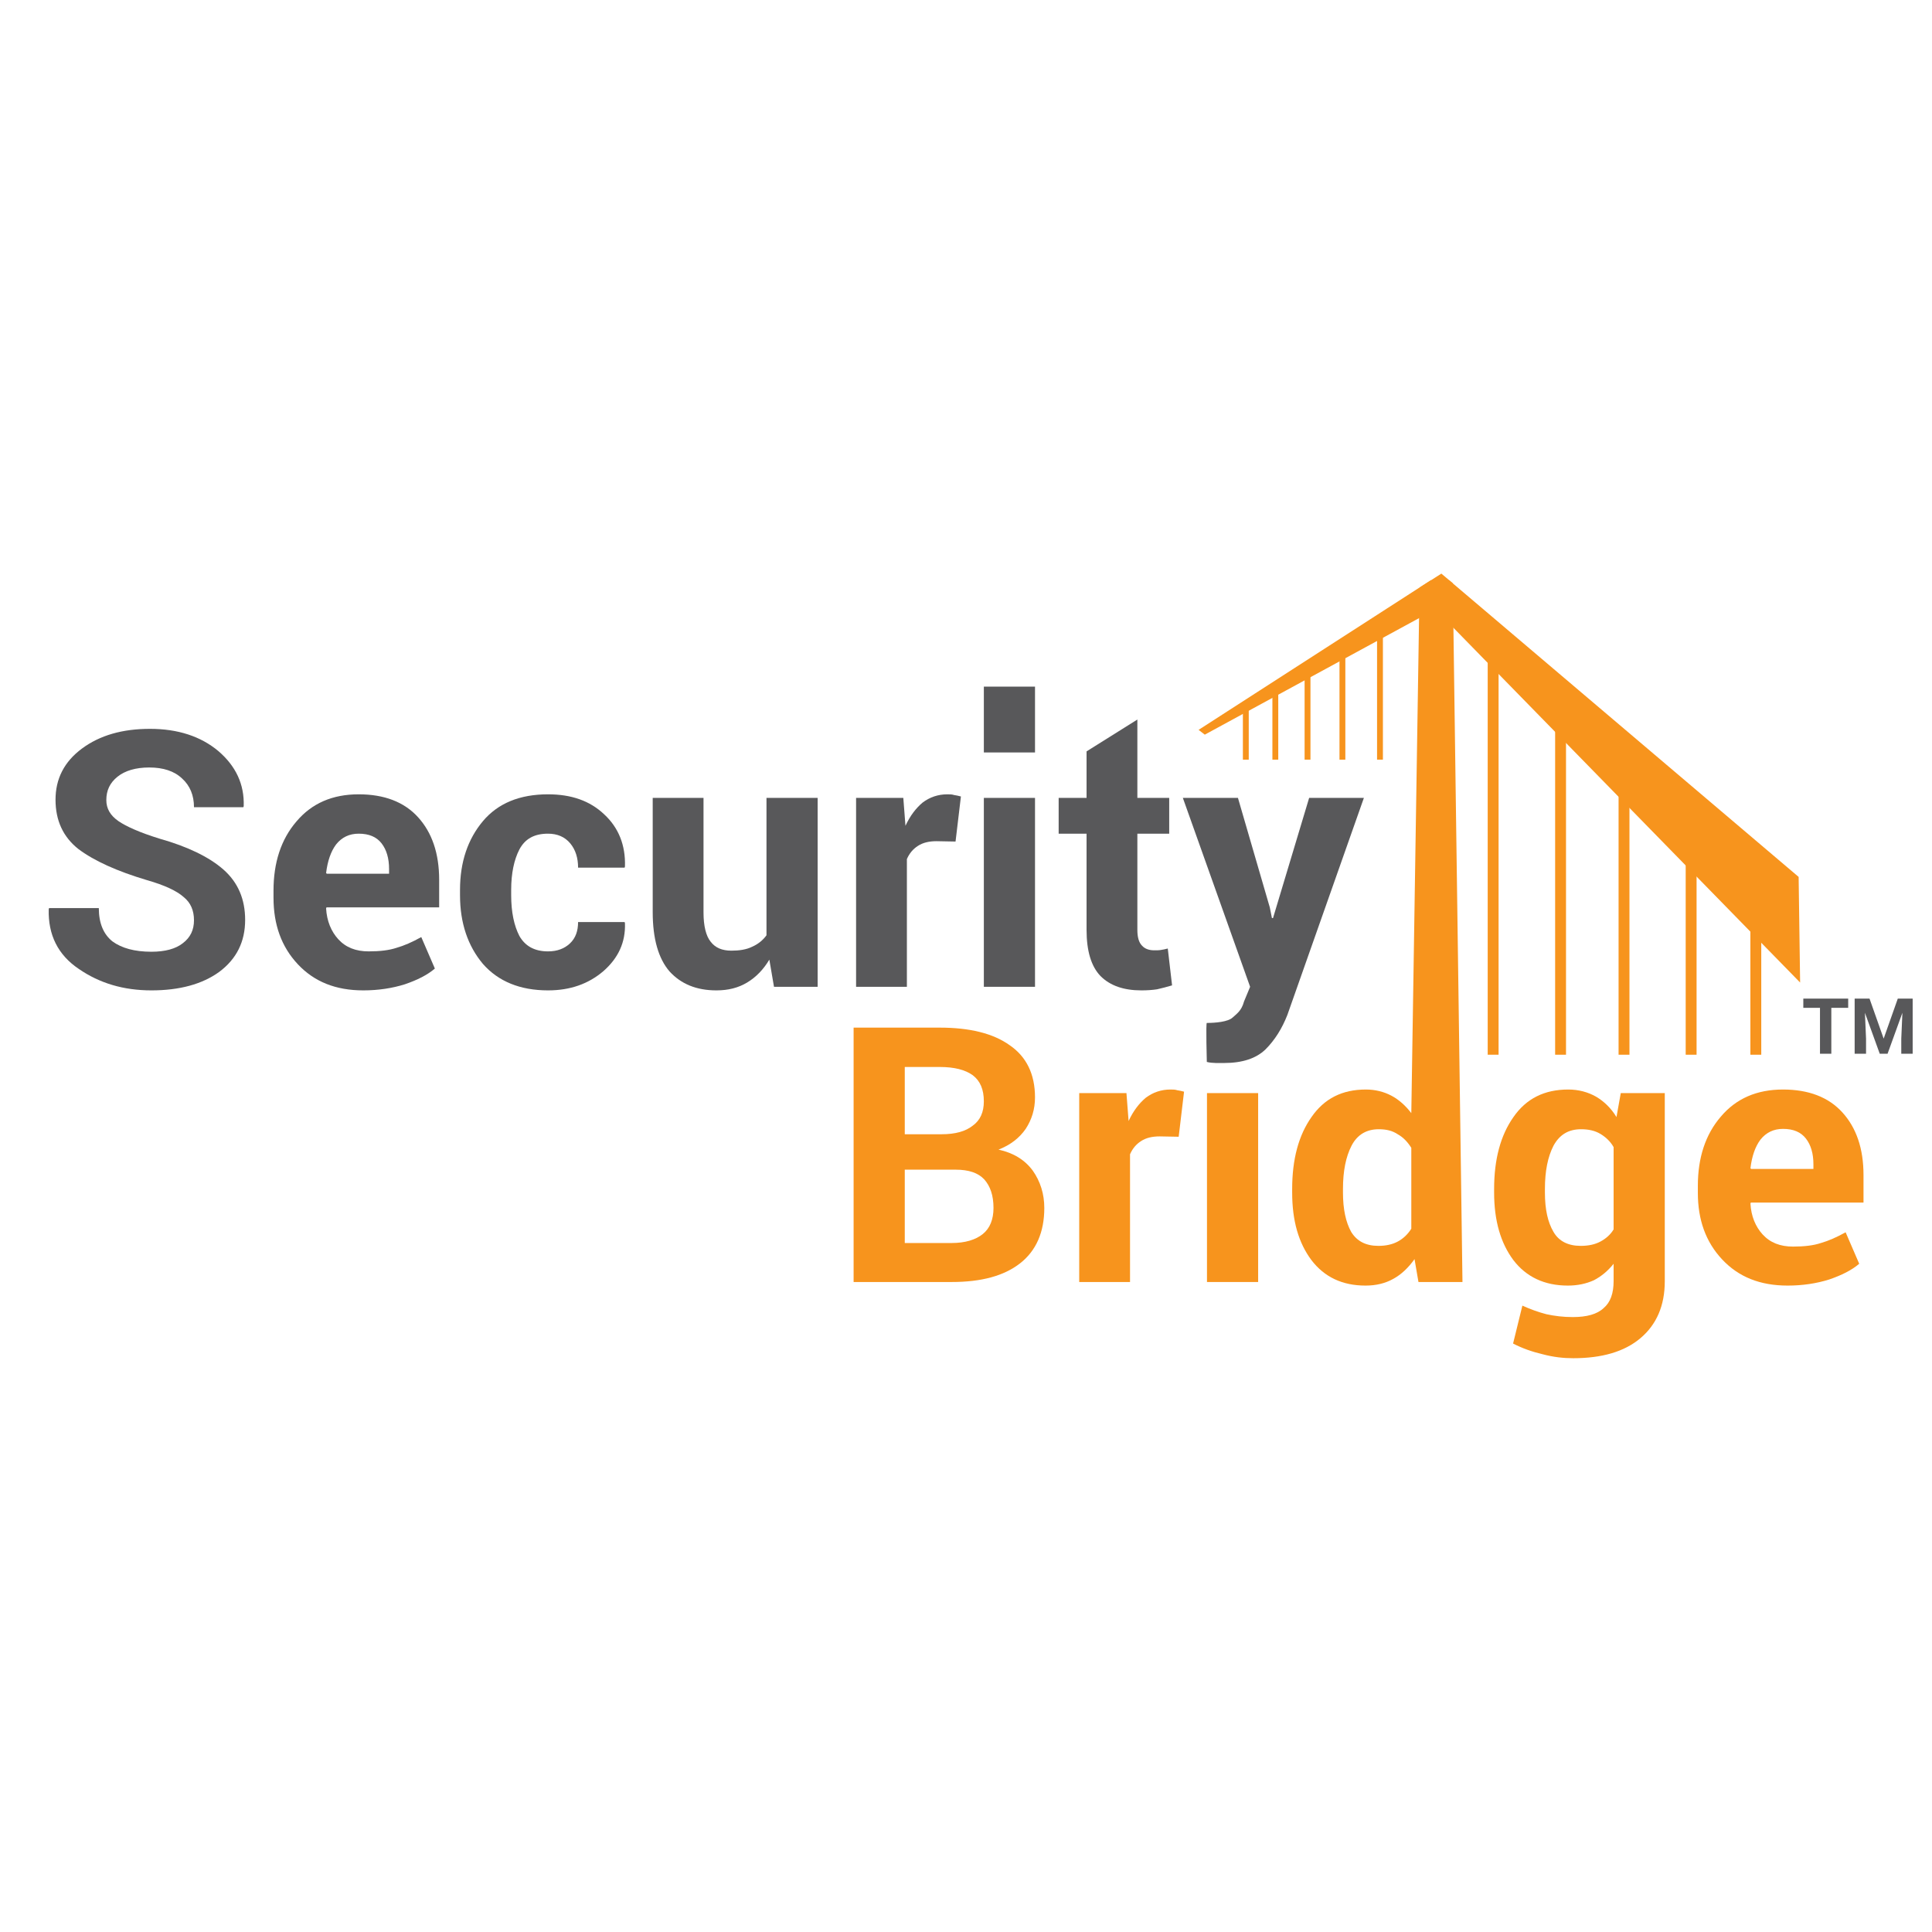
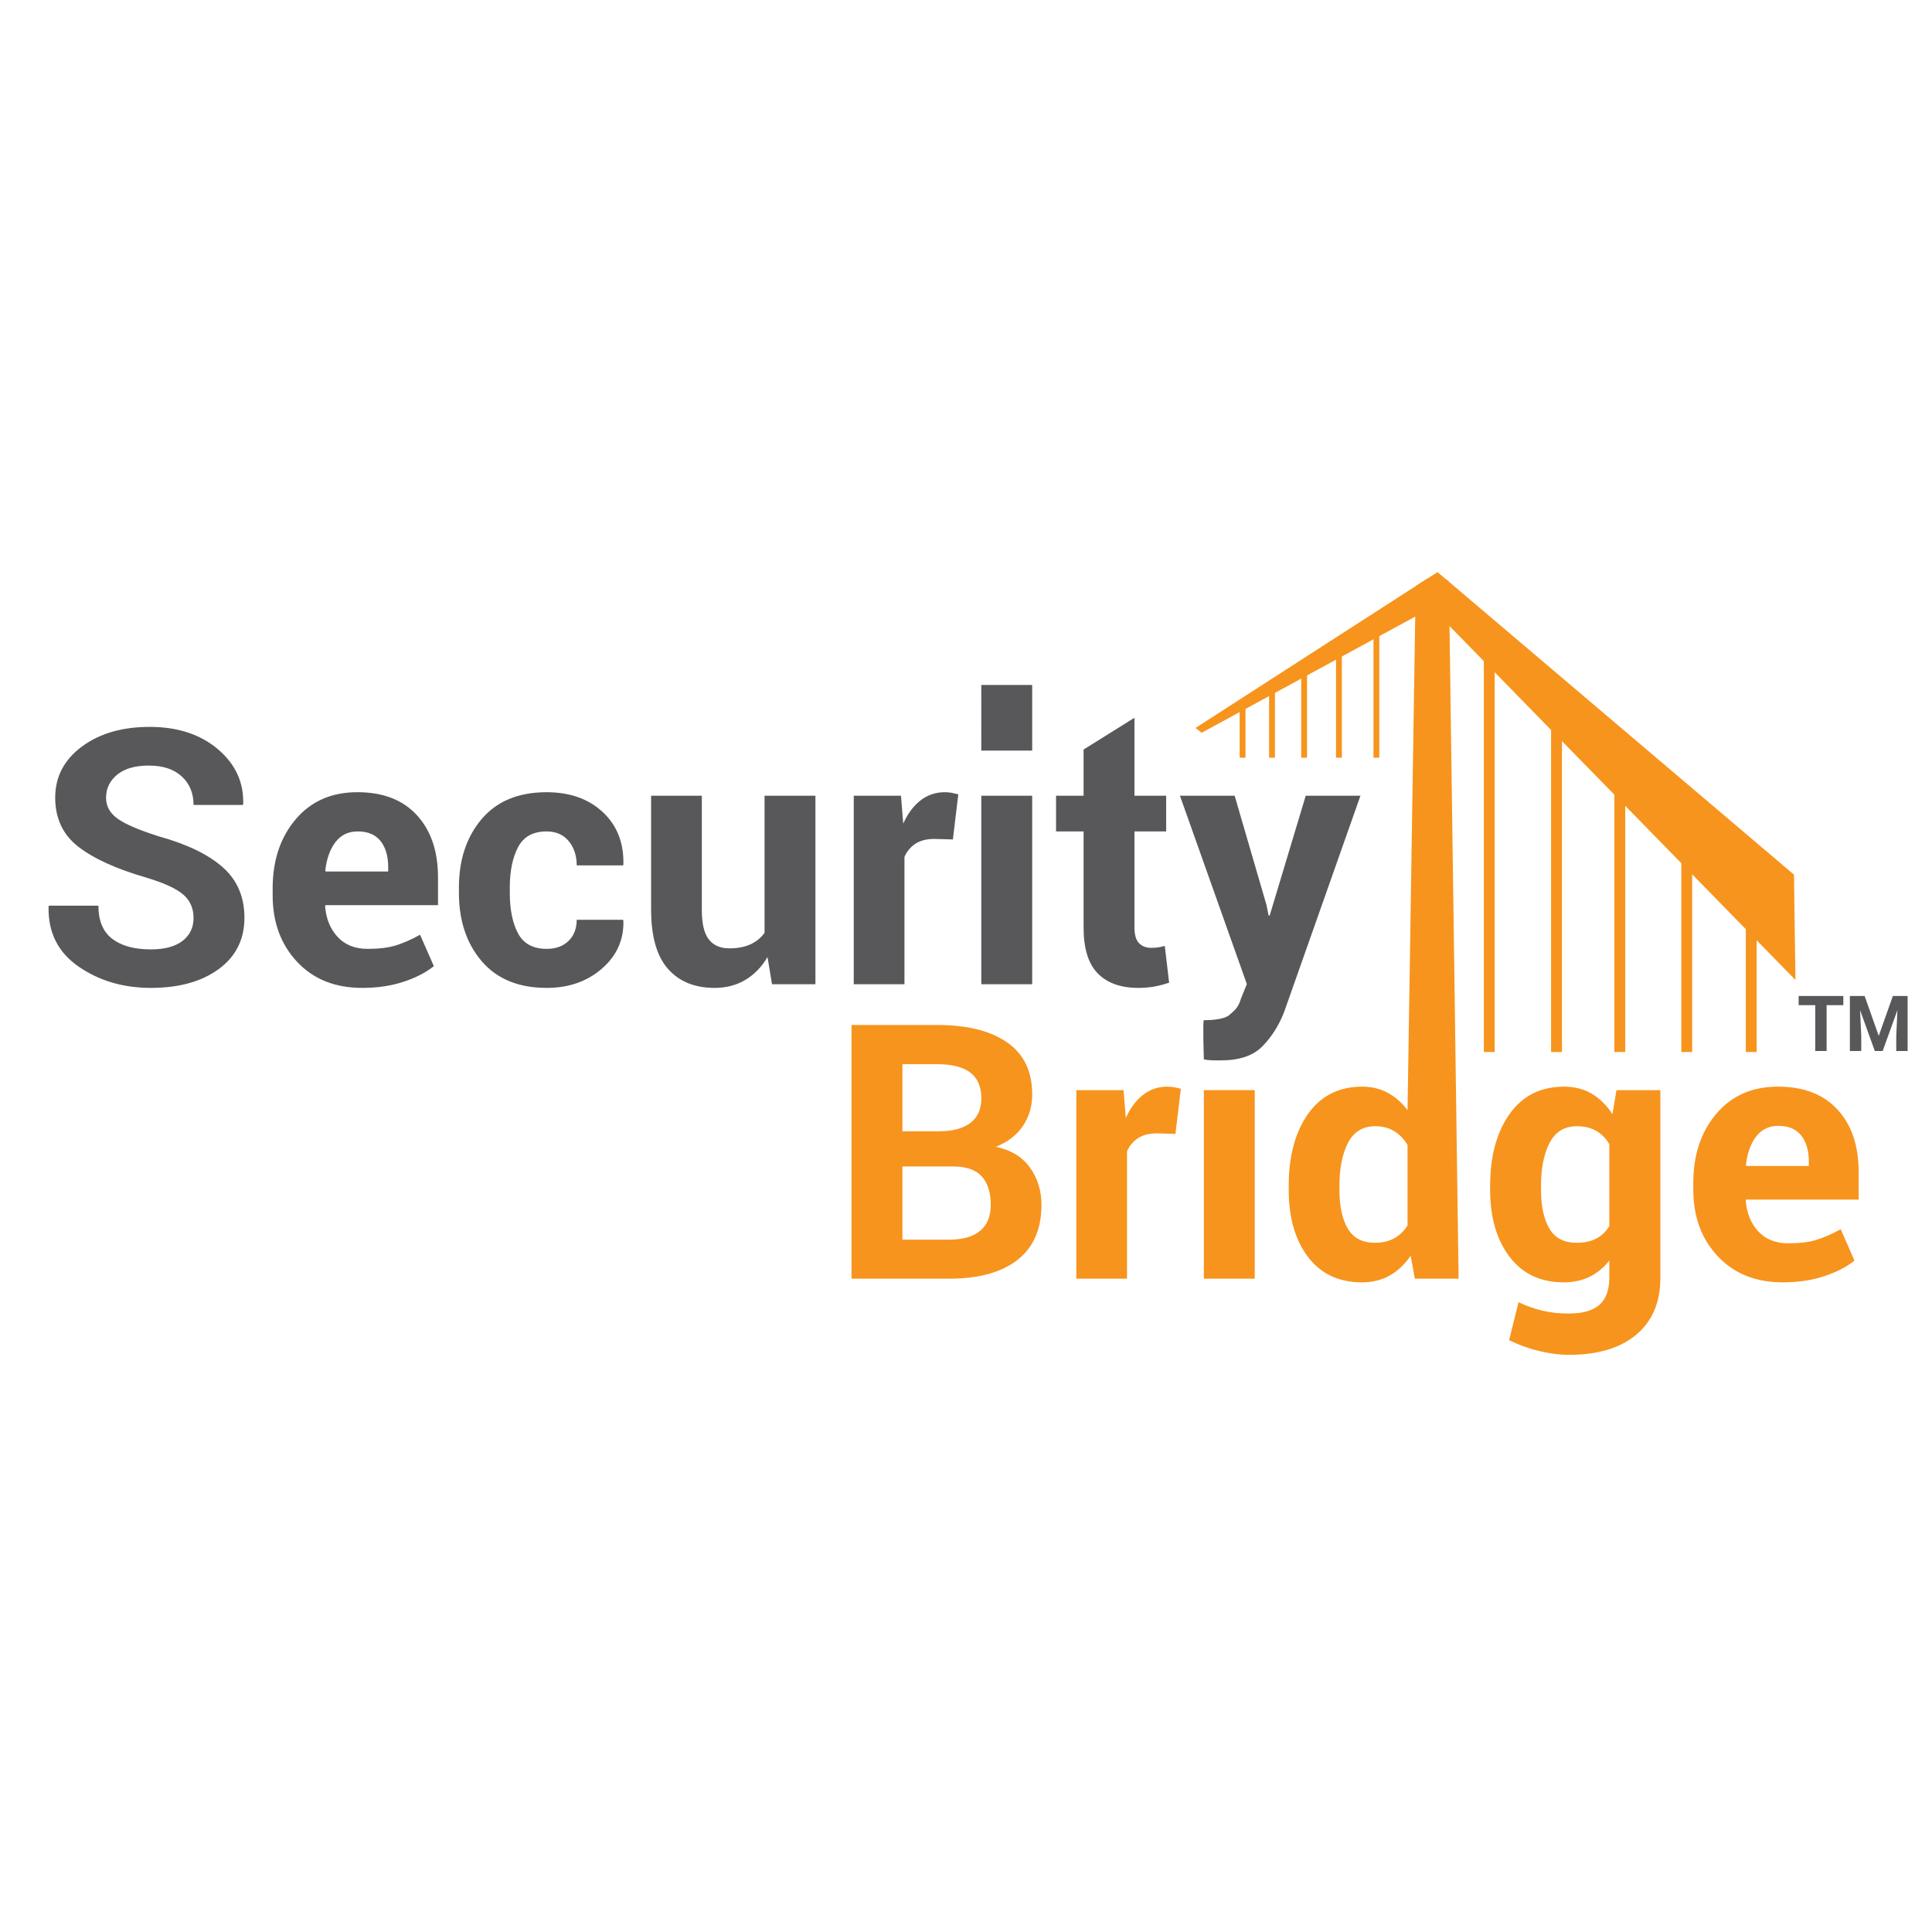
- <svg xmlns="http://www.w3.org/2000/svg" width="100%" height="100%" viewBox="0 0 720 720" version="1.1" xml:space="preserve" style="fill-rule:evenodd;clip-rule:evenodd;stroke-linejoin:round;stroke-miterlimit:2;">
-   <g transform="matrix(1,0,0,1,0,200)">
-     <g transform="matrix(1,0,0,1,-45.9767,-267.806)">
-       <g transform="matrix(133.333,0,0,133.333,58.2684,435.558)">
-         <path d="M0.45,-0.186C0.45,-0.213 0.441,-0.235 0.421,-0.251C0.402,-0.268 0.368,-0.284 0.319,-0.298C0.235,-0.323 0.171,-0.352 0.127,-0.385C0.084,-0.419 0.063,-0.465 0.063,-0.523C0.063,-0.581 0.087,-0.629 0.137,-0.666C0.187,-0.703 0.25,-0.721 0.327,-0.721C0.405,-0.721 0.469,-0.7 0.518,-0.659C0.567,-0.617 0.591,-0.566 0.589,-0.505L0.588,-0.502L0.45,-0.502C0.45,-0.535 0.439,-0.562 0.417,-0.582C0.395,-0.603 0.364,-0.613 0.325,-0.613C0.287,-0.613 0.257,-0.604 0.236,-0.587C0.215,-0.57 0.205,-0.549 0.205,-0.522C0.205,-0.498 0.216,-0.479 0.239,-0.463C0.261,-0.448 0.299,-0.431 0.354,-0.414C0.432,-0.392 0.492,-0.363 0.532,-0.328C0.573,-0.292 0.593,-0.245 0.593,-0.187C0.593,-0.126 0.569,-0.078 0.521,-0.042C0.473,-0.007 0.409,0.01 0.331,0.01C0.253,0.01 0.186,-0.01 0.128,-0.05C0.07,-0.089 0.042,-0.145 0.044,-0.217L0.045,-0.22L0.184,-0.22C0.184,-0.178 0.197,-0.147 0.222,-0.127C0.248,-0.108 0.284,-0.098 0.331,-0.098C0.369,-0.098 0.399,-0.106 0.419,-0.122C0.44,-0.138 0.45,-0.159 0.45,-0.186Z" style="fill:rgb(88,88,90);fill-rule:nonzero;" />
+ <svg xmlns="http://www.w3.org/2000/svg" width="231" height="231" clip-rule="evenodd" xml:space="preserve" version="1.1">
+   <g>
+     <g id="svg_1">
+       <g id="svg_2">
+         <path id="svg_3" fill-rule="nonzero" fill="#58585a" d="m23.142,109.764c0,-1.167 -0.414,-2.104 -1.24,-2.812c-0.826,-0.709 -2.274,-1.375 -4.344,-2c-3.611,-1.042 -6.34,-2.278 -8.187,-3.709c-1.847,-1.43 -2.771,-3.389 -2.771,-5.875c0,-2.486 1.059,-4.517 3.177,-6.094c2.118,-1.576 4.823,-2.364 8.115,-2.364c3.333,0 6.048,0.885 8.146,2.656c2.097,1.771 3.111,3.955 3.041,6.552l-0.041,0.125l-5.896,0c0,-1.403 -0.469,-2.538 -1.407,-3.406c-0.937,-0.868 -2.253,-1.302 -3.947,-1.302c-1.625,0 -2.882,0.361 -3.771,1.083c-0.889,0.722 -1.334,1.646 -1.334,2.771c0,1.028 0.476,1.872 1.427,2.531c0.952,0.66 2.594,1.358 4.928,2.094c3.347,0.931 5.881,2.16 7.604,3.688c1.722,1.527 2.583,3.534 2.583,6.02c0,2.598 -1.024,4.646 -3.073,6.146c-2.049,1.5 -4.753,2.25 -8.114,2.25c-3.306,0 -6.188,-0.851 -8.646,-2.552c-2.459,-1.701 -3.653,-4.087 -3.584,-7.156l0.042,-0.125l5.917,0c0,1.805 0.552,3.128 1.656,3.969c1.104,0.84 2.642,1.26 4.615,1.26c1.652,0 2.916,-0.34 3.791,-1.021c0.875,-0.68 1.313,-1.59 1.313,-2.729z" />
+         <path id="svg_4" fill-rule="nonzero" fill="#58585a" d="m43.308,118.118c-3.25,0 -5.847,-1.041 -7.791,-3.125c-1.945,-2.083 -2.917,-4.729 -2.917,-7.937l0,-0.834c0,-3.347 0.92,-6.104 2.76,-8.27c1.841,-2.167 4.309,-3.244 7.407,-3.23c3.041,0 5.402,0.917 7.083,2.75c1.681,1.834 2.521,4.313 2.521,7.438l0,3.312l-13.458,0l-0.042,0.125c0.111,1.486 0.607,2.709 1.489,3.667c0.882,0.958 2.08,1.438 3.594,1.438c1.347,0 2.465,-0.136 3.354,-0.407c0.889,-0.271 1.861,-0.698 2.917,-1.281l1.646,3.75c-0.917,0.75 -2.118,1.372 -3.604,1.865c-1.486,0.493 -3.139,0.739 -4.959,0.739zm-0.541,-18.708c-1.125,0 -2.014,0.43 -2.667,1.292c-0.653,0.861 -1.056,1.993 -1.208,3.395l0.062,0.105l7.459,0l0,-0.542c0,-1.292 -0.303,-2.323 -0.907,-3.094c-0.604,-0.771 -1.517,-1.156 -2.739,-1.156z" />
+         <path id="svg_5" fill-rule="nonzero" fill="#58585a" d="m65.371,113.452c1.083,0 1.951,-0.316 2.604,-0.948c0.653,-0.632 0.979,-1.476 0.979,-2.532l5.521,0l0.063,0.125c0.055,2.278 -0.803,4.184 -2.573,5.719c-1.771,1.535 -3.969,2.302 -6.594,2.302c-3.361,0 -5.952,-1.062 -7.771,-3.187c-1.819,-2.125 -2.729,-4.854 -2.729,-8.188l0,-0.625c0,-3.319 0.906,-6.048 2.719,-8.187c1.812,-2.139 4.399,-3.209 7.76,-3.209c2.778,0 5.017,0.792 6.719,2.375c1.701,1.584 2.524,3.667 2.469,6.25l-0.042,0.125l-5.542,0c0,-1.166 -0.319,-2.135 -0.958,-2.906c-0.639,-0.771 -1.521,-1.156 -2.646,-1.156c-1.611,0 -2.747,0.625 -3.406,1.875c-0.66,1.25 -0.99,2.861 -0.99,4.833l0,0.625c0,2.014 0.33,3.636 0.99,4.865c0.659,1.229 1.802,1.844 3.427,1.844z" />
+         <path id="svg_6" fill-rule="nonzero" fill="#58585a" d="m91.767,114.431c-0.695,1.18 -1.577,2.09 -2.646,2.729c-1.07,0.639 -2.299,0.958 -3.688,0.958c-2.375,0 -4.232,-0.76 -5.573,-2.281c-1.34,-1.521 -2.01,-3.885 -2.01,-7.094l0,-13.604l6.063,0l0,13.646c0,1.639 0.277,2.816 0.833,3.531c0.555,0.715 1.375,1.073 2.458,1.073c0.972,0 1.806,-0.156 2.5,-0.469c0.695,-0.312 1.264,-0.774 1.709,-1.385l0,-16.396l6.083,0l0,22.542l-5.188,0l-0.541,-3.25z" />
+         <path id="svg_7" fill-rule="nonzero" fill="#58585a" d="m113.933,100.368l-2.229,-0.062c-0.903,0 -1.646,0.187 -2.229,0.562c-0.583,0.375 -1.028,0.903 -1.333,1.584l0,15.229l-6.063,0l0,-22.542l5.646,0l0.271,3.333c0.528,-1.18 1.212,-2.1 2.052,-2.76c0.84,-0.66 1.809,-0.99 2.906,-0.99c0.306,0 0.587,0.025 0.844,0.073c0.257,0.049 0.517,0.108 0.781,0.177l-0.646,5.396z" />
+         <path id="svg_8" fill-rule="nonzero" fill="#58585a" d="m123.413,117.681l-6.084,0l0,-22.542l6.084,0l0,22.542zm0,-27.938l-6.084,0l-0.002,-7.846l6.086,0l0,7.846z" />
+         <path id="svg_9" fill-rule="nonzero" fill="#58585a" d="m135.642,85.82l0,9.319l3.791,0l0,4.271l-3.791,0l0,11.479c0,0.875 0.18,1.5 0.541,1.875c0.361,0.375 0.848,0.563 1.459,0.563c0.319,0 0.593,-0.018 0.823,-0.053c0.229,-0.034 0.496,-0.093 0.802,-0.177l0.521,4.396c-0.612,0.209 -1.209,0.365 -1.792,0.469c-0.583,0.104 -1.215,0.156 -1.896,0.156c-2.097,0 -3.712,-0.576 -4.844,-1.729c-1.132,-1.153 -1.698,-2.979 -1.698,-5.479l0,-11.5l-3.291,0l0,-4.271l3.291,0l0,-5.521l6.084,-3.798z" />
+         <path id="svg_10" fill-rule="nonzero" fill="#58585a" d="m151.433,108.222l0.25,1.25l0.125,0l4.313,-14.333l6.542,0l-9.146,25.917c-0.639,1.611 -1.507,2.968 -2.604,4.073c-1.098,1.104 -2.744,1.656 -4.938,1.656c-0.514,0 -1.411,0.028 -2.036,-0.125c0,0 -0.152,-4.68 0,-4.679c1,0.005 2.5,-0.127 3.042,-0.62c0.542,-0.493 1.078,-0.815 1.39,-1.951l0.708,-1.75l-8,-22.521l6.542,0l3.812,13.083z" />
      </g>
-       <g transform="matrix(133.333,0,0,133.333,142.839,435.558)">
-         <path d="M0.289,0.01C0.212,0.01 0.152,-0.014 0.106,-0.063C0.06,-0.112 0.038,-0.174 0.038,-0.249L0.038,-0.269C0.038,-0.347 0.059,-0.412 0.102,-0.462C0.145,-0.513 0.203,-0.538 0.276,-0.538C0.347,-0.538 0.403,-0.517 0.442,-0.474C0.481,-0.431 0.501,-0.373 0.501,-0.299L0.501,-0.222L0.186,-0.222L0.185,-0.219C0.187,-0.184 0.199,-0.155 0.219,-0.133C0.24,-0.11 0.268,-0.099 0.304,-0.099C0.335,-0.099 0.361,-0.102 0.382,-0.109C0.403,-0.115 0.426,-0.125 0.451,-0.139L0.489,-0.051C0.468,-0.033 0.44,-0.019 0.405,-0.007C0.37,0.004 0.331,0.01 0.289,0.01ZM0.276,-0.428C0.25,-0.428 0.229,-0.418 0.213,-0.398C0.198,-0.378 0.189,-0.351 0.185,-0.318L0.187,-0.316L0.361,-0.316L0.361,-0.329C0.361,-0.359 0.354,-0.383 0.34,-0.401C0.326,-0.419 0.305,-0.428 0.276,-0.428Z" style="fill:rgb(88,88,90);fill-rule:nonzero;" />
+       <g id="svg_11">
+         <path id="svg_12" fill-rule="nonzero" fill="#f7941d" d="m101.814,152.886l0,-30.334l10.25,0c3.57,0 6.354,0.695 8.354,2.084c2,1.388 3,3.465 3,6.229c0,1.403 -0.371,2.656 -1.114,3.76c-0.743,1.104 -1.823,1.934 -3.24,2.49c1.82,0.389 3.184,1.222 4.094,2.5c0.91,1.278 1.365,2.757 1.365,4.437c0,2.903 -0.959,5.101 -2.875,6.594c-1.917,1.493 -4.632,2.24 -8.146,2.24l-11.688,0zm6.084,-13.417l0,8.75l5.604,0c1.611,0 2.84,-0.351 3.687,-1.052c0.847,-0.702 1.271,-1.74 1.271,-3.115c0,-1.486 -0.361,-2.621 -1.083,-3.406c-0.723,-0.785 -1.861,-1.177 -3.417,-1.177l-6.062,0zm0,-4.208l4.375,0c1.625,0 2.875,-0.334 3.75,-1c0.875,-0.667 1.312,-1.639 1.312,-2.917c0,-1.403 -0.441,-2.438 -1.323,-3.104c-0.882,-0.667 -2.198,-1 -3.948,-1l-4.166,0l0,8.021z" />
+         <path id="svg_13" fill-rule="nonzero" fill="#f7941d" d="m140.543,135.573l-2.229,-0.062c-0.903,0 -1.646,0.187 -2.229,0.562c-0.583,0.375 -1.028,0.903 -1.333,1.583l0,15.23l-6.063,0l0,-22.542l5.646,0l0.271,3.333c0.528,-1.18 1.212,-2.1 2.052,-2.76c0.84,-0.66 1.809,-0.99 2.906,-0.99c0.306,0 0.587,0.025 0.844,0.073c0.257,0.049 0.517,0.108 0.781,0.177l-0.646,5.396z" />
+         <rect id="svg_14" fill-rule="nonzero" fill="#f7941d" height="22.542" width="6.083" y="130.344" x="143.939" />
+         <g id="svg_15">
+           <path id="svg_16" fill-rule="nonzero" fill="#f7941d" d="m154.085,141.802c0,-3.555 0.767,-6.423 2.302,-8.604c1.535,-2.18 3.698,-3.271 6.49,-3.271c1.125,0 2.139,0.243 3.041,0.729c0.903,0.487 1.695,1.181 2.375,2.084l0.974,-62.664l2.604,-1.666l1.365,1.136l1.162,83.34l-5.23,0l-0.5,-2.75c-0.708,1.041 -1.545,1.833 -2.51,2.375c-0.965,0.541 -2.073,0.812 -3.323,0.812c-2.764,0 -4.913,-1.014 -6.448,-3.042c-1.535,-2.027 -2.302,-4.708 -2.302,-8.041l0,-0.438zm6.063,0.438c0,1.972 0.333,3.524 1,4.656c0.666,1.132 1.75,1.698 3.25,1.698c0.875,0 1.638,-0.177 2.291,-0.531c0.653,-0.354 1.188,-0.872 1.604,-1.552l0,-9.605c-0.416,-0.708 -0.948,-1.26 -1.593,-1.656c-0.646,-0.396 -1.4,-0.594 -2.261,-0.594c-1.486,0 -2.573,0.66 -3.26,1.98c-0.688,1.319 -1.031,3.041 -1.031,5.166l0,0.438z" />
+           <path id="svg_17" fill="#f7941d" d="m214.497,104.576l-41.705,-35.402l-1.499,3.613l43.381,44.384l-0.177,-12.595z" />
+           <path id="svg_18" fill="#f7941d" d="m170.665,69.174l-27.727,17.866l0.738,0.571l27.617,-15.018l-0.628,-3.419z" />
+           <rect id="svg_19" fill="#f7941d" height="48.064" width="1.298" y="77.716" x="177.415" />
+           <rect id="svg_20" fill="#f7941d" height="39.91" width="1.298" y="85.871" x="185.457" />
+           <rect id="svg_21" fill="#f7941d" height="33.997" width="1.298" y="91.783" x="193.023" />
+           <rect id="svg_22" fill="#f7941d" height="26.974" width="1.298" y="98.806" x="201.027" />
+           <rect id="svg_23" fill="#f7941d" height="24.628" width="1.298" y="101.152" x="208.741" />
+         </g>
+         <path id="svg_24" fill-rule="nonzero" fill="#f7941d" d="m178.168,141.802c0,-3.555 0.775,-6.423 2.323,-8.604c1.549,-2.18 3.719,-3.271 6.511,-3.271c1.264,0 2.375,0.285 3.333,0.854c0.958,0.57 1.778,1.382 2.458,2.438l0.48,-2.875l5.25,0l0,22.437c0,2.931 -0.962,5.198 -2.886,6.803c-1.924,1.604 -4.601,2.406 -8.031,2.406c-1.139,0 -2.347,-0.156 -3.625,-0.469c-1.278,-0.312 -2.458,-0.74 -3.542,-1.281l1.125,-4.542c0.931,0.445 1.879,0.781 2.844,1.011c0.965,0.229 2.017,0.343 3.156,0.343c1.667,0 2.893,-0.347 3.677,-1.041c0.785,-0.695 1.177,-1.778 1.177,-3.25l0,-2.042c-0.666,0.847 -1.451,1.493 -2.354,1.937c-0.903,0.445 -1.937,0.667 -3.104,0.667c-2.764,0 -4.92,-1.017 -6.469,-3.052c-1.548,-2.035 -2.323,-4.712 -2.323,-8.031l0,-0.438zm6.084,0.438c0,1.972 0.333,3.524 1,4.656c0.666,1.132 1.75,1.698 3.25,1.698c0.93,0 1.718,-0.17 2.364,-0.51c0.646,-0.341 1.163,-0.837 1.552,-1.49l0,-9.792c-0.389,-0.68 -0.906,-1.208 -1.552,-1.583c-0.646,-0.375 -1.42,-0.563 -2.323,-0.563c-1.486,0 -2.573,0.66 -3.26,1.98c-0.688,1.319 -1.031,3.041 -1.031,5.166l0,0.438z" />
+         <path id="svg_25" fill-rule="nonzero" fill="#f7941d" d="m213.168,153.323c-3.25,0 -5.847,-1.042 -7.791,-3.125c-1.945,-2.083 -2.917,-4.729 -2.917,-7.937l0,-0.834c0,-3.347 0.92,-6.104 2.76,-8.271c1.841,-2.166 4.309,-3.243 7.407,-3.229c3.041,0 5.402,0.917 7.083,2.75c1.681,1.834 2.521,4.313 2.521,7.438l0,3.312l-13.458,0l-0.042,0.125c0.111,1.486 0.607,2.709 1.489,3.667c0.882,0.958 2.08,1.437 3.594,1.437c1.347,0 2.465,-0.135 3.354,-0.406c0.889,-0.271 1.861,-0.698 2.917,-1.281l1.646,3.75c-0.917,0.75 -2.118,1.371 -3.604,1.865c-1.486,0.493 -3.139,0.739 -4.959,0.739zm-0.541,-18.708c-1.125,0 -2.014,0.43 -2.667,1.291c-0.653,0.862 -1.056,1.993 -1.208,3.396l0.062,0.104l7.459,0l0,-0.541c0,-1.292 -0.303,-2.323 -0.907,-3.094c-0.604,-0.771 -1.517,-1.156 -2.739,-1.156z" />
      </g>
-       <g transform="matrix(133.333,0,0,133.333,213.412,435.558)">
-         <path d="M0.276,-0.099C0.302,-0.099 0.322,-0.107 0.337,-0.121C0.353,-0.136 0.36,-0.156 0.36,-0.181L0.49,-0.181L0.491,-0.178C0.493,-0.124 0.472,-0.08 0.431,-0.044C0.389,-0.008 0.338,0.01 0.276,0.01C0.198,0.01 0.137,-0.015 0.094,-0.064C0.052,-0.114 0.03,-0.178 0.03,-0.256L0.03,-0.271C0.03,-0.349 0.052,-0.413 0.094,-0.463C0.136,-0.513 0.197,-0.538 0.276,-0.538C0.341,-0.538 0.393,-0.52 0.433,-0.482C0.473,-0.445 0.493,-0.396 0.491,-0.336L0.49,-0.333L0.36,-0.333C0.36,-0.36 0.353,-0.383 0.338,-0.401C0.323,-0.419 0.302,-0.428 0.276,-0.428C0.238,-0.428 0.212,-0.414 0.196,-0.384C0.181,-0.355 0.173,-0.317 0.173,-0.271L0.173,-0.256C0.173,-0.209 0.181,-0.171 0.196,-0.142C0.212,-0.114 0.238,-0.099 0.276,-0.099Z" style="fill:rgb(88,88,90);fill-rule:nonzero;" />
-       </g>
-       <g transform="matrix(133.333,0,0,133.333,282.422,435.558)">
-         <path d="M0.377,-0.076C0.361,-0.049 0.34,-0.027 0.315,-0.012C0.29,0.003 0.262,0.01 0.229,0.01C0.173,0.01 0.13,-0.008 0.098,-0.043C0.067,-0.079 0.051,-0.134 0.051,-0.209L0.051,-0.528L0.193,-0.528L0.193,-0.208C0.193,-0.17 0.2,-0.142 0.213,-0.126C0.226,-0.109 0.245,-0.101 0.271,-0.101C0.293,-0.101 0.313,-0.104 0.329,-0.112C0.345,-0.119 0.359,-0.13 0.369,-0.144L0.369,-0.528L0.512,-0.528L0.512,-0L0.39,-0L0.377,-0.076Z" style="fill:rgb(88,88,90);fill-rule:nonzero;" />
-       </g>
-       <g transform="matrix(133.333,0,0,133.333,357.682,435.558)">
-         <path d="M0.333,-0.406L0.28,-0.407C0.259,-0.407 0.242,-0.403 0.228,-0.394C0.214,-0.385 0.204,-0.373 0.197,-0.357L0.197,-0L0.055,-0L0.055,-0.528L0.187,-0.528L0.193,-0.45C0.206,-0.478 0.222,-0.499 0.241,-0.515C0.261,-0.53 0.284,-0.538 0.31,-0.538C0.317,-0.538 0.323,-0.538 0.329,-0.536C0.335,-0.535 0.341,-0.534 0.348,-0.532L0.333,-0.406Z" style="fill:rgb(88,88,90);fill-rule:nonzero;" />
-       </g>
-       <g transform="matrix(133.333,0,0,133.333,404.362,435.558)">
-         <path d="M0.205,-0L0.062,-0L0.062,-0.528L0.205,-0.528L0.205,-0ZM0.205,-0.655L0.062,-0.655L0.062,-0.839L0.205,-0.839L0.205,-0.655Z" style="fill:rgb(88,88,90);fill-rule:nonzero;" />
-       </g>
-       <g transform="matrix(133.333,0,0,133.333,439.974,435.558)">
-         <path d="M0.224,-0.747L0.224,-0.528L0.313,-0.528L0.313,-0.428L0.224,-0.428L0.224,-0.159C0.224,-0.139 0.228,-0.124 0.237,-0.115C0.245,-0.106 0.257,-0.102 0.271,-0.102C0.278,-0.102 0.285,-0.102 0.29,-0.103C0.296,-0.104 0.302,-0.105 0.309,-0.107L0.321,-0.004C0.307,0 0.293,0.004 0.279,0.007C0.266,0.009 0.251,0.01 0.235,0.01C0.186,0.01 0.148,-0.003 0.121,-0.03C0.095,-0.057 0.082,-0.1 0.082,-0.159L0.082,-0.428L0.004,-0.428L0.004,-0.528L0.082,-0.528L0.082,-0.658L0.224,-0.747Z" style="fill:rgb(88,88,90);fill-rule:nonzero;" />
-       </g>
-       <g transform="matrix(133.333,0,0,133.333,486.524,435.558)">
-         <path d="M0.245,-0.222L0.251,-0.192L0.254,-0.192L0.355,-0.528L0.508,-0.528L0.294,0.079C0.279,0.117 0.259,0.149 0.233,0.175C0.207,0.2 0.169,0.213 0.117,0.213C0.105,0.213 0.084,0.214 0.069,0.21C0.069,0.21 0.066,0.101 0.069,0.101C0.093,0.101 0.128,0.098 0.141,0.086C0.153,0.075 0.166,0.067 0.173,0.041L0.19,-0L0.002,-0.528L0.156,-0.528L0.245,-0.222Z" style="fill:rgb(88,88,90);fill-rule:nonzero;" />
-       </g>
+       <rect id="svg_26" fill="#f7941d" height="15.578" width="0.698" y="75.014" x="164.22" />
+       <rect id="svg_27" fill="#f7941d" height="12.325" width="0.698" y="78.267" x="159.74" />
+       <rect id="svg_28" fill="#f7941d" height="10.318" width="0.698" y="80.274" x="155.58" />
+       <rect id="svg_29" fill="#f7941d" height="7.789" width="0.698" y="82.803" x="151.74" />
+       <rect id="svg_30" fill="#f7941d" height="6.163" width="0.698" y="84.43" x="148.22" />
    </g>
-     <g transform="matrix(1,0,0,1,156.378,-240.52)">
-       <g transform="matrix(133.333,0,0,133.333,152.937,518.287)">
-         <path d="M0.066,-0L0.066,-0.711L0.307,-0.711C0.39,-0.711 0.456,-0.695 0.502,-0.662C0.549,-0.63 0.573,-0.581 0.573,-0.516C0.573,-0.483 0.564,-0.454 0.547,-0.428C0.529,-0.402 0.504,-0.383 0.471,-0.37C0.513,-0.361 0.545,-0.341 0.567,-0.311C0.588,-0.281 0.599,-0.246 0.599,-0.207C0.599,-0.139 0.576,-0.087 0.531,-0.052C0.486,-0.017 0.423,-0 0.34,-0L0.066,-0ZM0.209,-0.314L0.209,-0.109L0.34,-0.109C0.378,-0.109 0.407,-0.118 0.427,-0.134C0.447,-0.15 0.457,-0.175 0.457,-0.207C0.457,-0.242 0.448,-0.268 0.431,-0.287C0.414,-0.305 0.388,-0.314 0.351,-0.314L0.209,-0.314ZM0.209,-0.413L0.312,-0.413C0.35,-0.413 0.379,-0.421 0.399,-0.437C0.42,-0.452 0.43,-0.475 0.43,-0.505C0.43,-0.538 0.42,-0.562 0.399,-0.578C0.378,-0.593 0.348,-0.601 0.307,-0.601L0.209,-0.601L0.209,-0.413Z" style="fill:rgb(247,148,29);fill-rule:nonzero;" />
-       </g>
-       <g transform="matrix(133.333,0,0,133.333,238.484,518.287)">
-         <path d="M0.333,-0.406L0.28,-0.407C0.259,-0.407 0.242,-0.403 0.228,-0.394C0.214,-0.385 0.204,-0.373 0.197,-0.357L0.197,-0L0.055,-0L0.055,-0.528L0.187,-0.528L0.193,-0.45C0.206,-0.478 0.222,-0.499 0.241,-0.515C0.261,-0.53 0.284,-0.538 0.31,-0.538C0.317,-0.538 0.323,-0.538 0.329,-0.536C0.335,-0.535 0.341,-0.534 0.348,-0.532L0.333,-0.406Z" style="fill:rgb(247,148,29);fill-rule:nonzero;" />
-       </g>
-       <g transform="matrix(133.333,0,0,133.333,285.163,518.287)">
-         <rect x="0.062" y="-0.528" width="0.143" height="0.528" style="fill:rgb(247,148,29);fill-rule:nonzero;" />
-       </g>
-       <g>
-         <g transform="matrix(133.333,0,0,133.333,320.775,518.287)">
-           <path d="M0.033,-0.26C0.033,-0.343 0.051,-0.41 0.087,-0.461C0.123,-0.513 0.173,-0.538 0.239,-0.538C0.265,-0.538 0.289,-0.532 0.31,-0.521C0.331,-0.51 0.35,-0.493 0.366,-0.472L0.389,-1.941L0.45,-1.98L0.482,-1.953L0.509,-0L0.386,-0L0.375,-0.064C0.358,-0.04 0.338,-0.021 0.316,-0.009C0.293,0.004 0.267,0.01 0.238,0.01C0.173,0.01 0.123,-0.014 0.087,-0.061C0.051,-0.109 0.033,-0.171 0.033,-0.25L0.033,-0.26ZM0.175,-0.25C0.175,-0.203 0.183,-0.167 0.198,-0.14C0.214,-0.114 0.239,-0.101 0.274,-0.101C0.295,-0.101 0.313,-0.105 0.328,-0.113C0.343,-0.121 0.356,-0.133 0.366,-0.149L0.366,-0.375C0.356,-0.391 0.344,-0.404 0.328,-0.413C0.313,-0.423 0.296,-0.427 0.275,-0.427C0.241,-0.427 0.215,-0.412 0.199,-0.381C0.183,-0.35 0.175,-0.31 0.175,-0.26L0.175,-0.25Z" style="fill:rgb(247,148,29);fill-rule:nonzero;" />
-         </g>
-         <g transform="matrix(1.08231,0.612589,-0.505059,0.892332,-39.349,-441.066)">
-           <path d="M707.342,420.332L572.324,389.043L573.519,400.874L723.319,453.474L707.342,420.332Z" style="fill:rgb(247,148,29);" />
-         </g>
-         <g transform="matrix(1,0,0,1,-174.917,-128.735)">
-           <path d="M551.866,385.424L465.219,441.255L467.527,443.038L553.831,396.108L551.866,385.424Z" style="fill:rgb(247,148,29);" />
-         </g>
-         <g transform="matrix(1,0,0,1.09527,-174.917,-182.31)">
-           <rect x="572.961" y="425.183" width="4.056" height="137.135" style="fill:rgb(247,148,29);" />
-         </g>
-         <g transform="matrix(1,0,0,0.909449,-149.788,-77.8168)">
-           <rect x="572.961" y="425.183" width="4.056" height="137.135" style="fill:rgb(247,148,29);" />
-         </g>
-         <g transform="matrix(1,0,0,0.774722,-126.143,-2.05744)">
-           <rect x="572.961" y="425.183" width="4.056" height="137.135" style="fill:rgb(247,148,29);" />
-         </g>
-         <g transform="matrix(1,0,0,0.614673,-101.13,87.9413)">
-           <rect x="572.961" y="425.183" width="4.056" height="137.135" style="fill:rgb(247,148,29);" />
-         </g>
-         <g transform="matrix(1,0,0,0.561218,-77.0235,118)">
-           <rect x="572.961" y="425.183" width="4.056" height="137.135" style="fill:rgb(247,148,29);" />
-         </g>
-       </g>
-       <g transform="matrix(133.333,0,0,133.333,396.036,518.287)">
-         <path d="M0.033,-0.26C0.033,-0.343 0.051,-0.41 0.087,-0.461C0.123,-0.513 0.174,-0.538 0.24,-0.538C0.269,-0.538 0.295,-0.531 0.318,-0.518C0.34,-0.505 0.36,-0.486 0.375,-0.461L0.387,-0.528L0.51,-0.528L0.51,-0.002C0.51,0.066 0.487,0.119 0.442,0.157C0.397,0.195 0.334,0.213 0.254,0.213C0.227,0.213 0.199,0.21 0.169,0.202C0.139,0.195 0.111,0.185 0.086,0.172L0.112,0.066C0.134,0.076 0.156,0.084 0.179,0.09C0.202,0.095 0.226,0.098 0.253,0.098C0.292,0.098 0.321,0.09 0.339,0.073C0.358,0.057 0.367,0.032 0.367,-0.003L0.367,-0.051C0.351,-0.031 0.333,-0.016 0.312,-0.005C0.29,0.005 0.266,0.01 0.239,0.01C0.174,0.01 0.123,-0.014 0.087,-0.061C0.051,-0.109 0.033,-0.172 0.033,-0.25L0.033,-0.26ZM0.175,-0.25C0.175,-0.203 0.183,-0.167 0.199,-0.14C0.214,-0.114 0.24,-0.101 0.275,-0.101C0.297,-0.101 0.315,-0.105 0.33,-0.113C0.345,-0.121 0.358,-0.132 0.367,-0.147L0.367,-0.377C0.358,-0.393 0.345,-0.405 0.33,-0.414C0.315,-0.423 0.297,-0.427 0.276,-0.427C0.241,-0.427 0.216,-0.412 0.199,-0.381C0.183,-0.35 0.175,-0.31 0.175,-0.26L0.175,-0.25Z" style="fill:rgb(247,148,29);fill-rule:nonzero;" />
-       </g>
-       <g transform="matrix(133.333,0,0,133.333,471.296,518.287)">
-         <path d="M0.289,0.01C0.212,0.01 0.152,-0.014 0.106,-0.063C0.06,-0.112 0.038,-0.174 0.038,-0.249L0.038,-0.269C0.038,-0.347 0.059,-0.412 0.102,-0.462C0.145,-0.513 0.203,-0.538 0.276,-0.538C0.347,-0.538 0.403,-0.517 0.442,-0.474C0.481,-0.431 0.501,-0.373 0.501,-0.299L0.501,-0.222L0.186,-0.222L0.185,-0.219C0.187,-0.184 0.199,-0.155 0.219,-0.133C0.24,-0.11 0.268,-0.099 0.304,-0.099C0.335,-0.099 0.361,-0.102 0.382,-0.109C0.403,-0.115 0.426,-0.125 0.451,-0.139L0.489,-0.051C0.468,-0.033 0.44,-0.019 0.405,-0.007C0.37,0.004 0.331,0.01 0.289,0.01ZM0.276,-0.428C0.25,-0.428 0.229,-0.418 0.213,-0.398C0.198,-0.378 0.189,-0.351 0.185,-0.318L0.187,-0.316L0.361,-0.316L0.361,-0.329C0.361,-0.359 0.354,-0.383 0.34,-0.401C0.326,-0.419 0.305,-0.428 0.276,-0.428Z" style="fill:rgb(247,148,29);fill-rule:nonzero;" />
-       </g>
-     </g>
-     <g transform="matrix(0.88661,0,0,1.36847,41.7537,-544.809)">
-       <rect x="531.728" y="423.266" width="2.46" height="35.573" style="fill:rgb(247,148,29);" />
-     </g>
-     <g transform="matrix(0.88661,0,0,1.08271,27.7537,-413.688)">
-       <rect x="531.728" y="423.266" width="2.46" height="35.573" style="fill:rgb(247,148,29);" />
-     </g>
-     <g transform="matrix(0.88661,0,0,0.906411,14.7537,-332.796)">
-       <rect x="531.728" y="423.266" width="2.46" height="35.573" style="fill:rgb(247,148,29);" />
-     </g>
-     <g transform="matrix(0.88661,0,0,0.684237,2.75372,-230.854)">
-       <rect x="531.728" y="423.266" width="2.46" height="35.573" style="fill:rgb(247,148,29);" />
-     </g>
-     <g transform="matrix(0.88661,0,0,0.541354,-8.24628,-165.293)">
-       <rect x="531.728" y="423.266" width="2.46" height="35.573" style="fill:rgb(247,148,29);" />
-     </g>
-   </g>
-   <g transform="matrix(0.577968,0,0,0.577968,279.619,299.245)">
-     <text x="677.968px" y="161.707px" style="font-family:'Roboto-Bold', 'Roboto';font-weight:700;font-size:50px;fill:rgb(88,88,90);">TM</text>
+     <text id="svg_31" fill="#58585a" font-size="9.247px" font-weight="700" font-family="'Roboto-Bold', 'Roboto'" y="125.666px" x="214.868px">TM</text>
  </g>
</svg>
